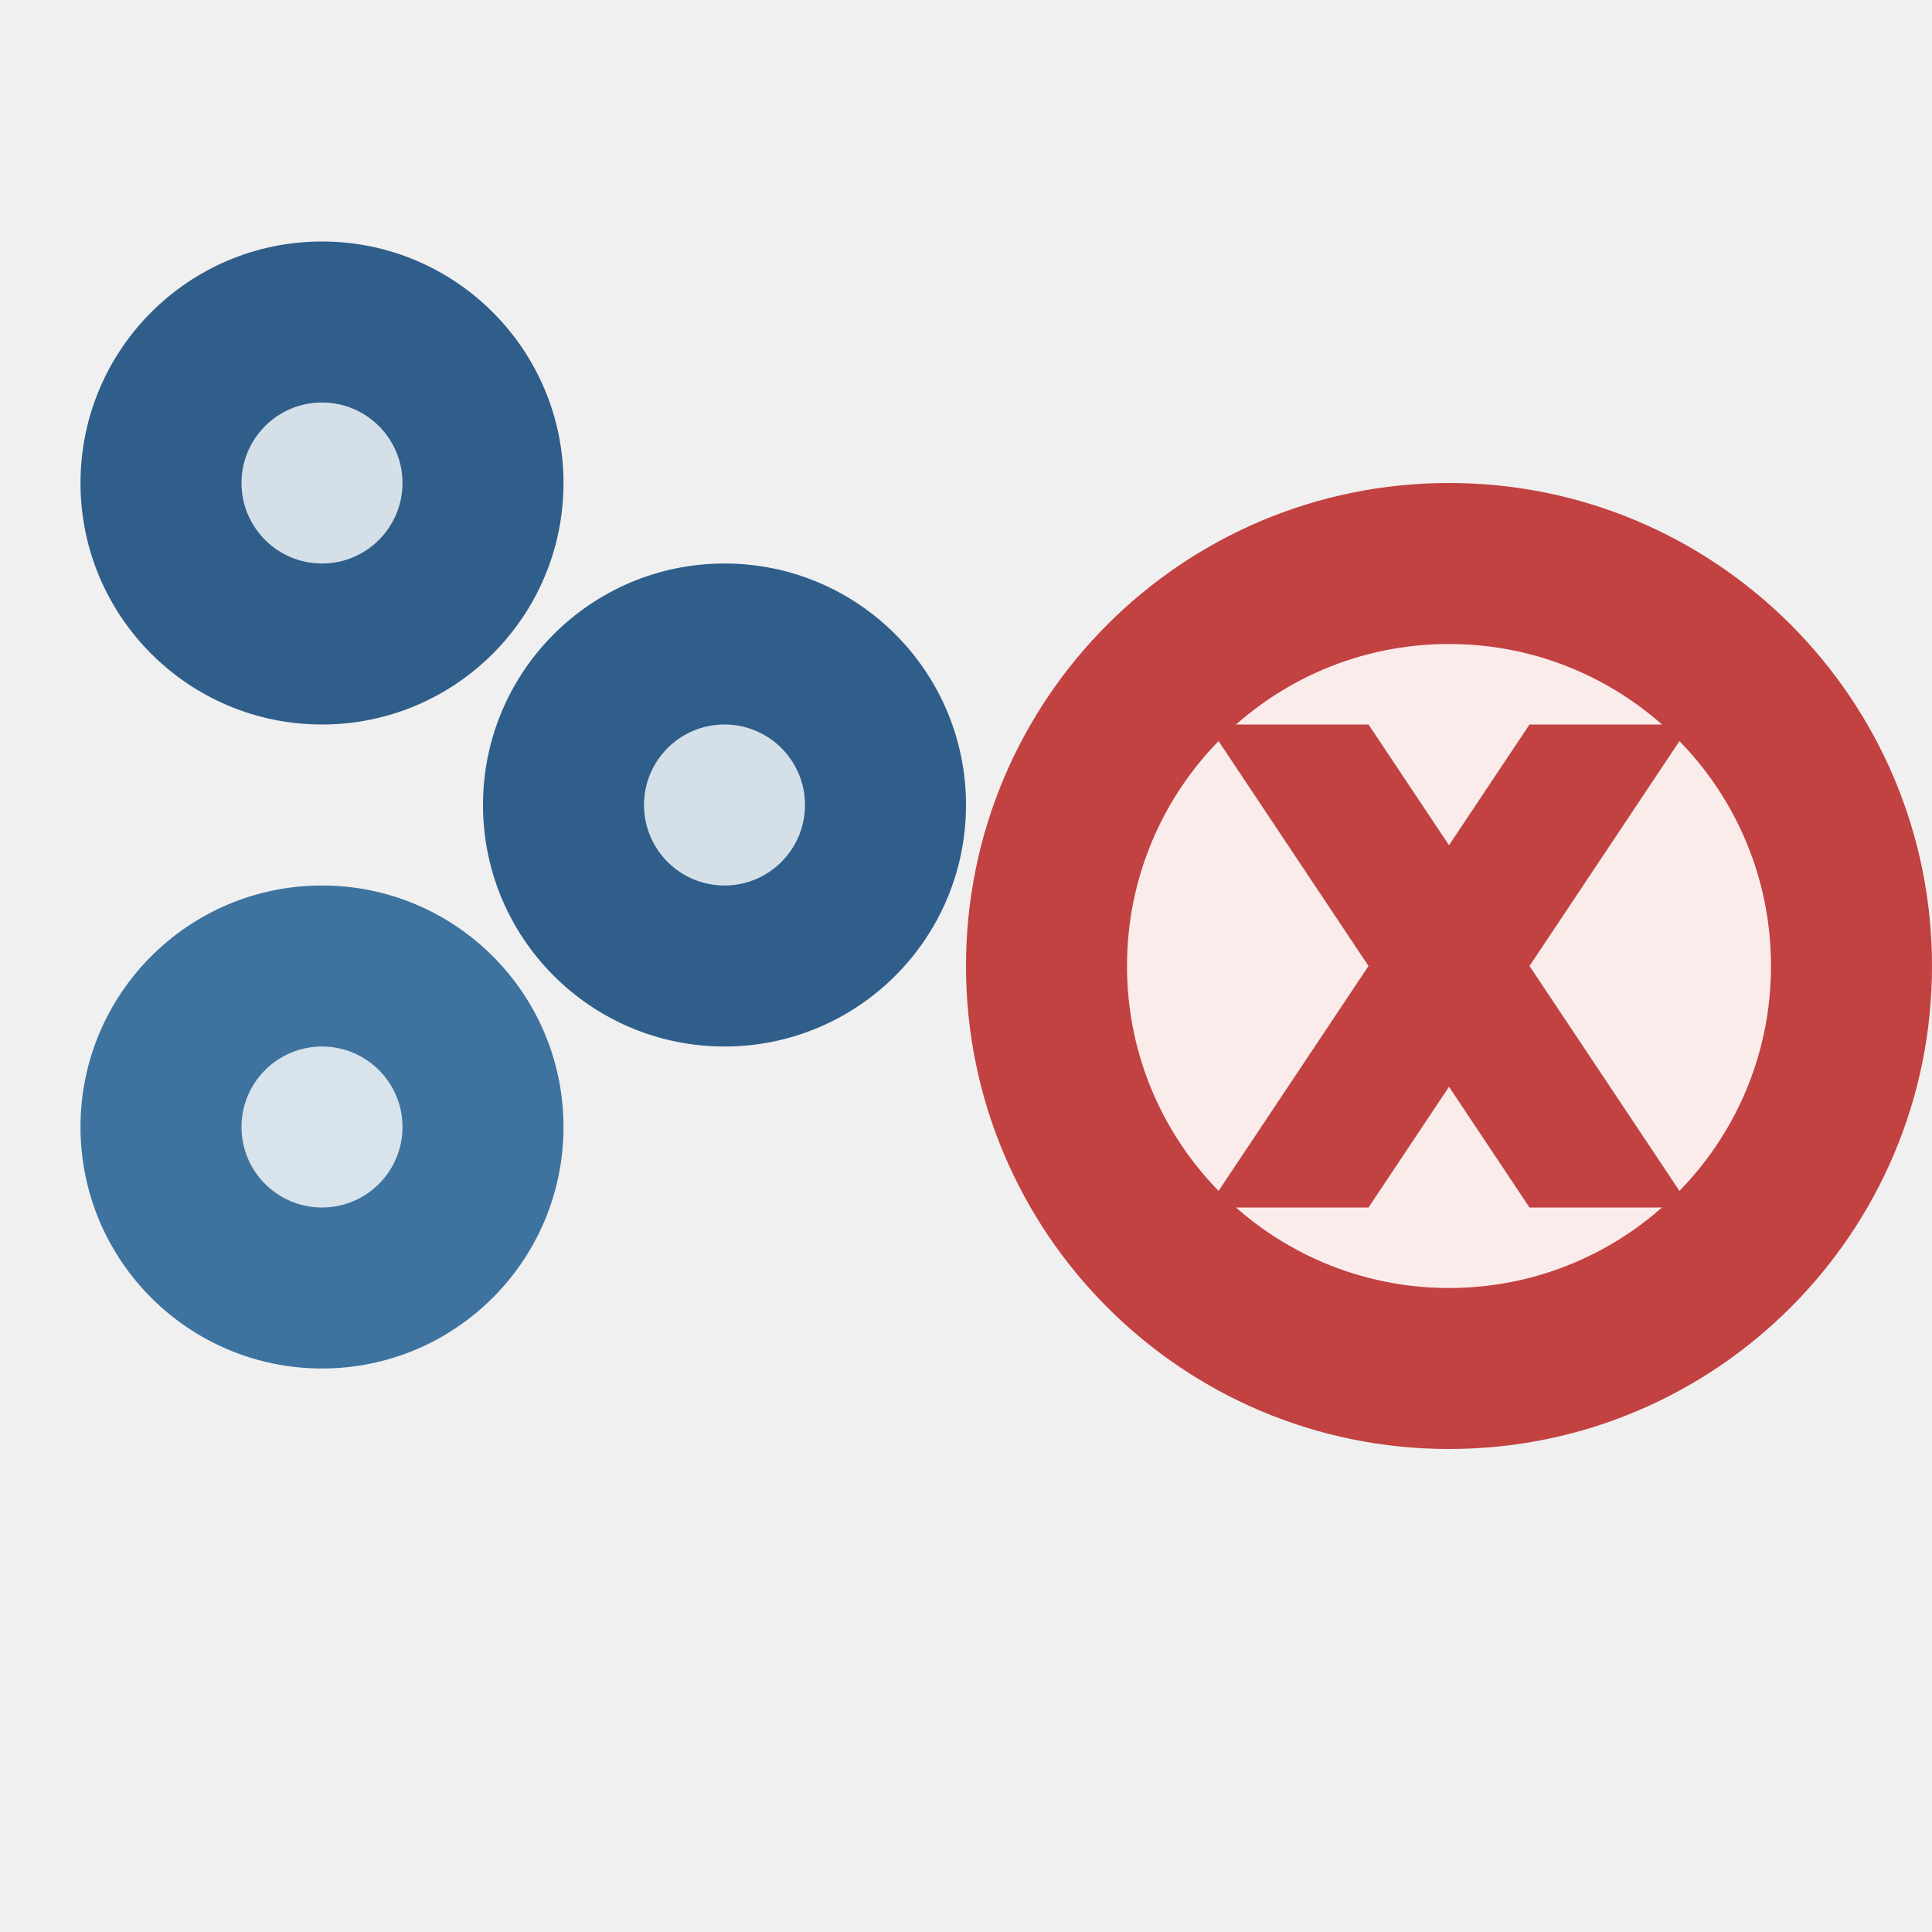
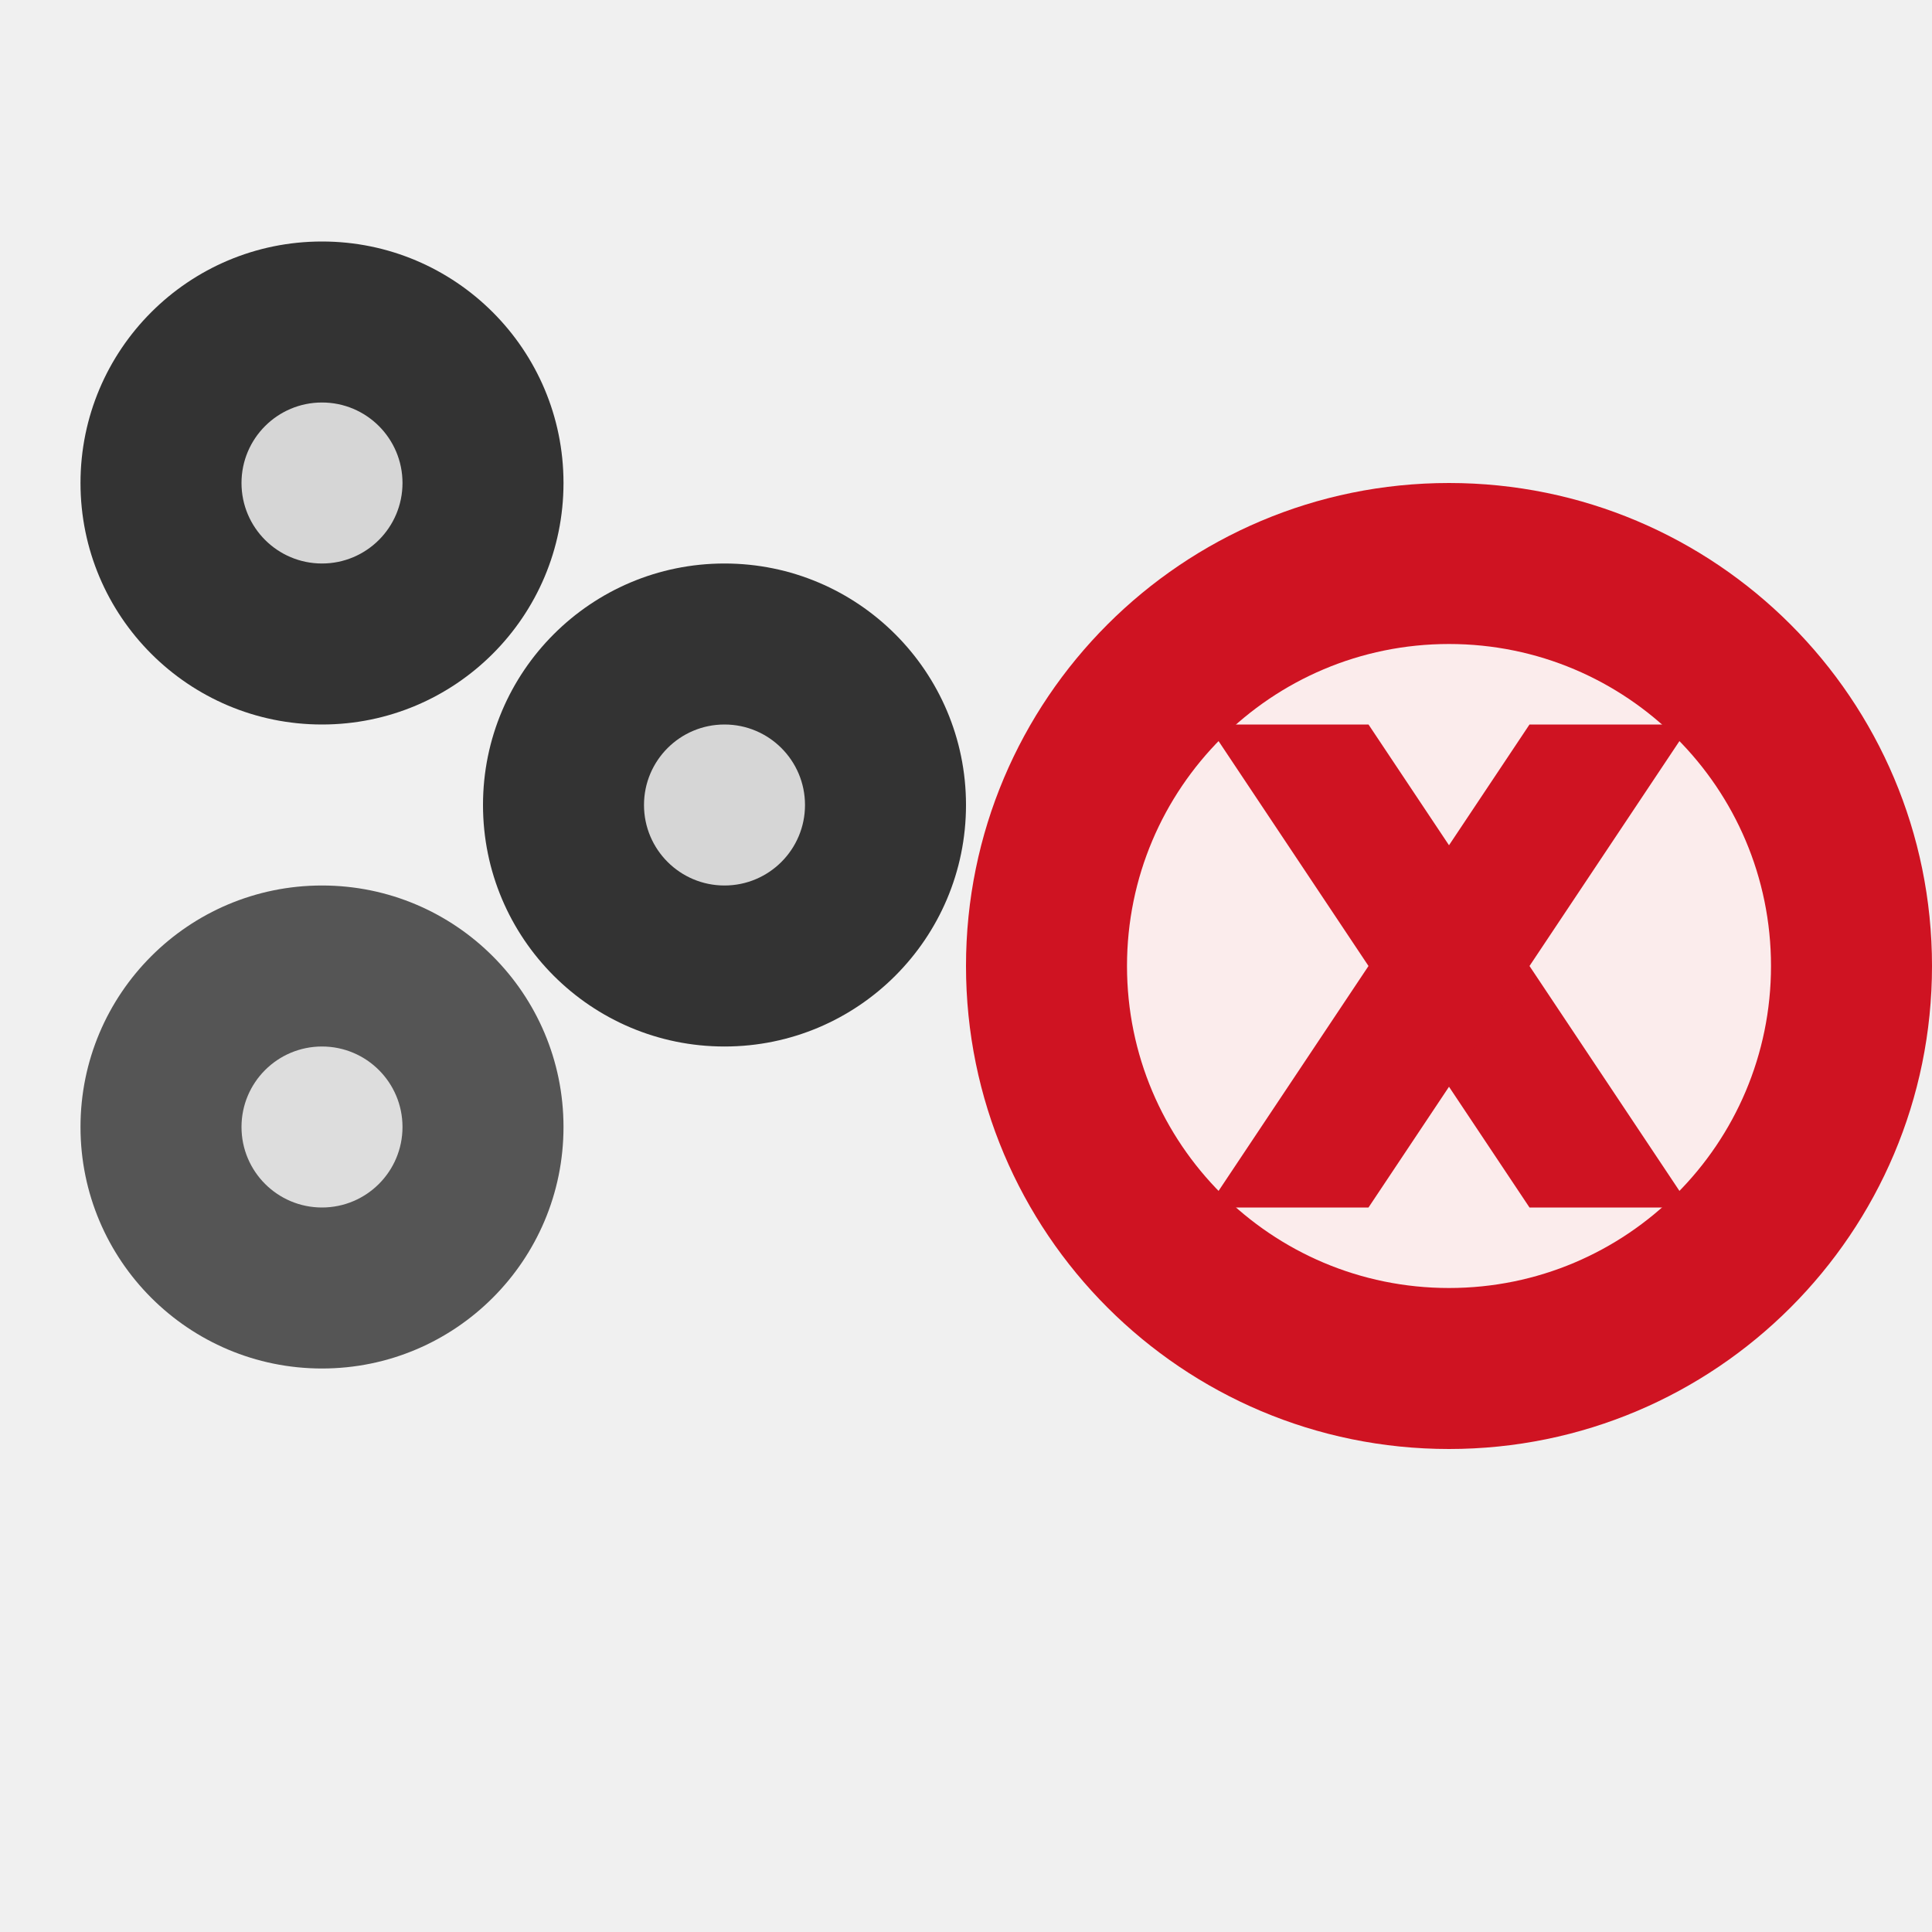
<svg xmlns="http://www.w3.org/2000/svg" viewBox="0 0 24 24">
-   <circle cx="4" cy="6" r="3" fill="#2F5E8A" />
-   <circle cx="4" cy="14" r="3" fill="#3E739F" />
-   <circle cx="9" cy="10" r="3" fill="#2F5E8A" />
+   <circle cx="4" cy="6" r="3" fill="#333333" />
+   <circle cx="4" cy="14" r="3" fill="#555555" />
+   <circle cx="9" cy="10" r="3" fill="#333333" />
  <circle cx="4" cy="6" r="1" fill="#fff" opacity="0.8" />
  <circle cx="4" cy="14" r="1" fill="#fff" opacity="0.8" />
  <circle cx="9" cy="10" r="1" fill="#fff" opacity="0.8" />
  <circle cx="18" cy="12" r="6" fill="#FBECEC" />
-   <circle cx="18" cy="12" r="6" fill="#C24141" />
+   <circle cx="18" cy="12" r="6" fill="#CF1322" />
  <circle cx="18" cy="12" r="4" fill="#FBECEC" />
-   <polygon points="15,9 17,9 21,15 19,15" fill="#C24141" />
-   <polygon points="21,9 19,9 15,15 17,15" fill="#C24141" />
+   <polygon points="15,9 17,9 21,15 19,15" fill="#CF1322" />
+   <polygon points="21,9 19,9 15,15 17,15" fill="#CF1322" />
</svg>
